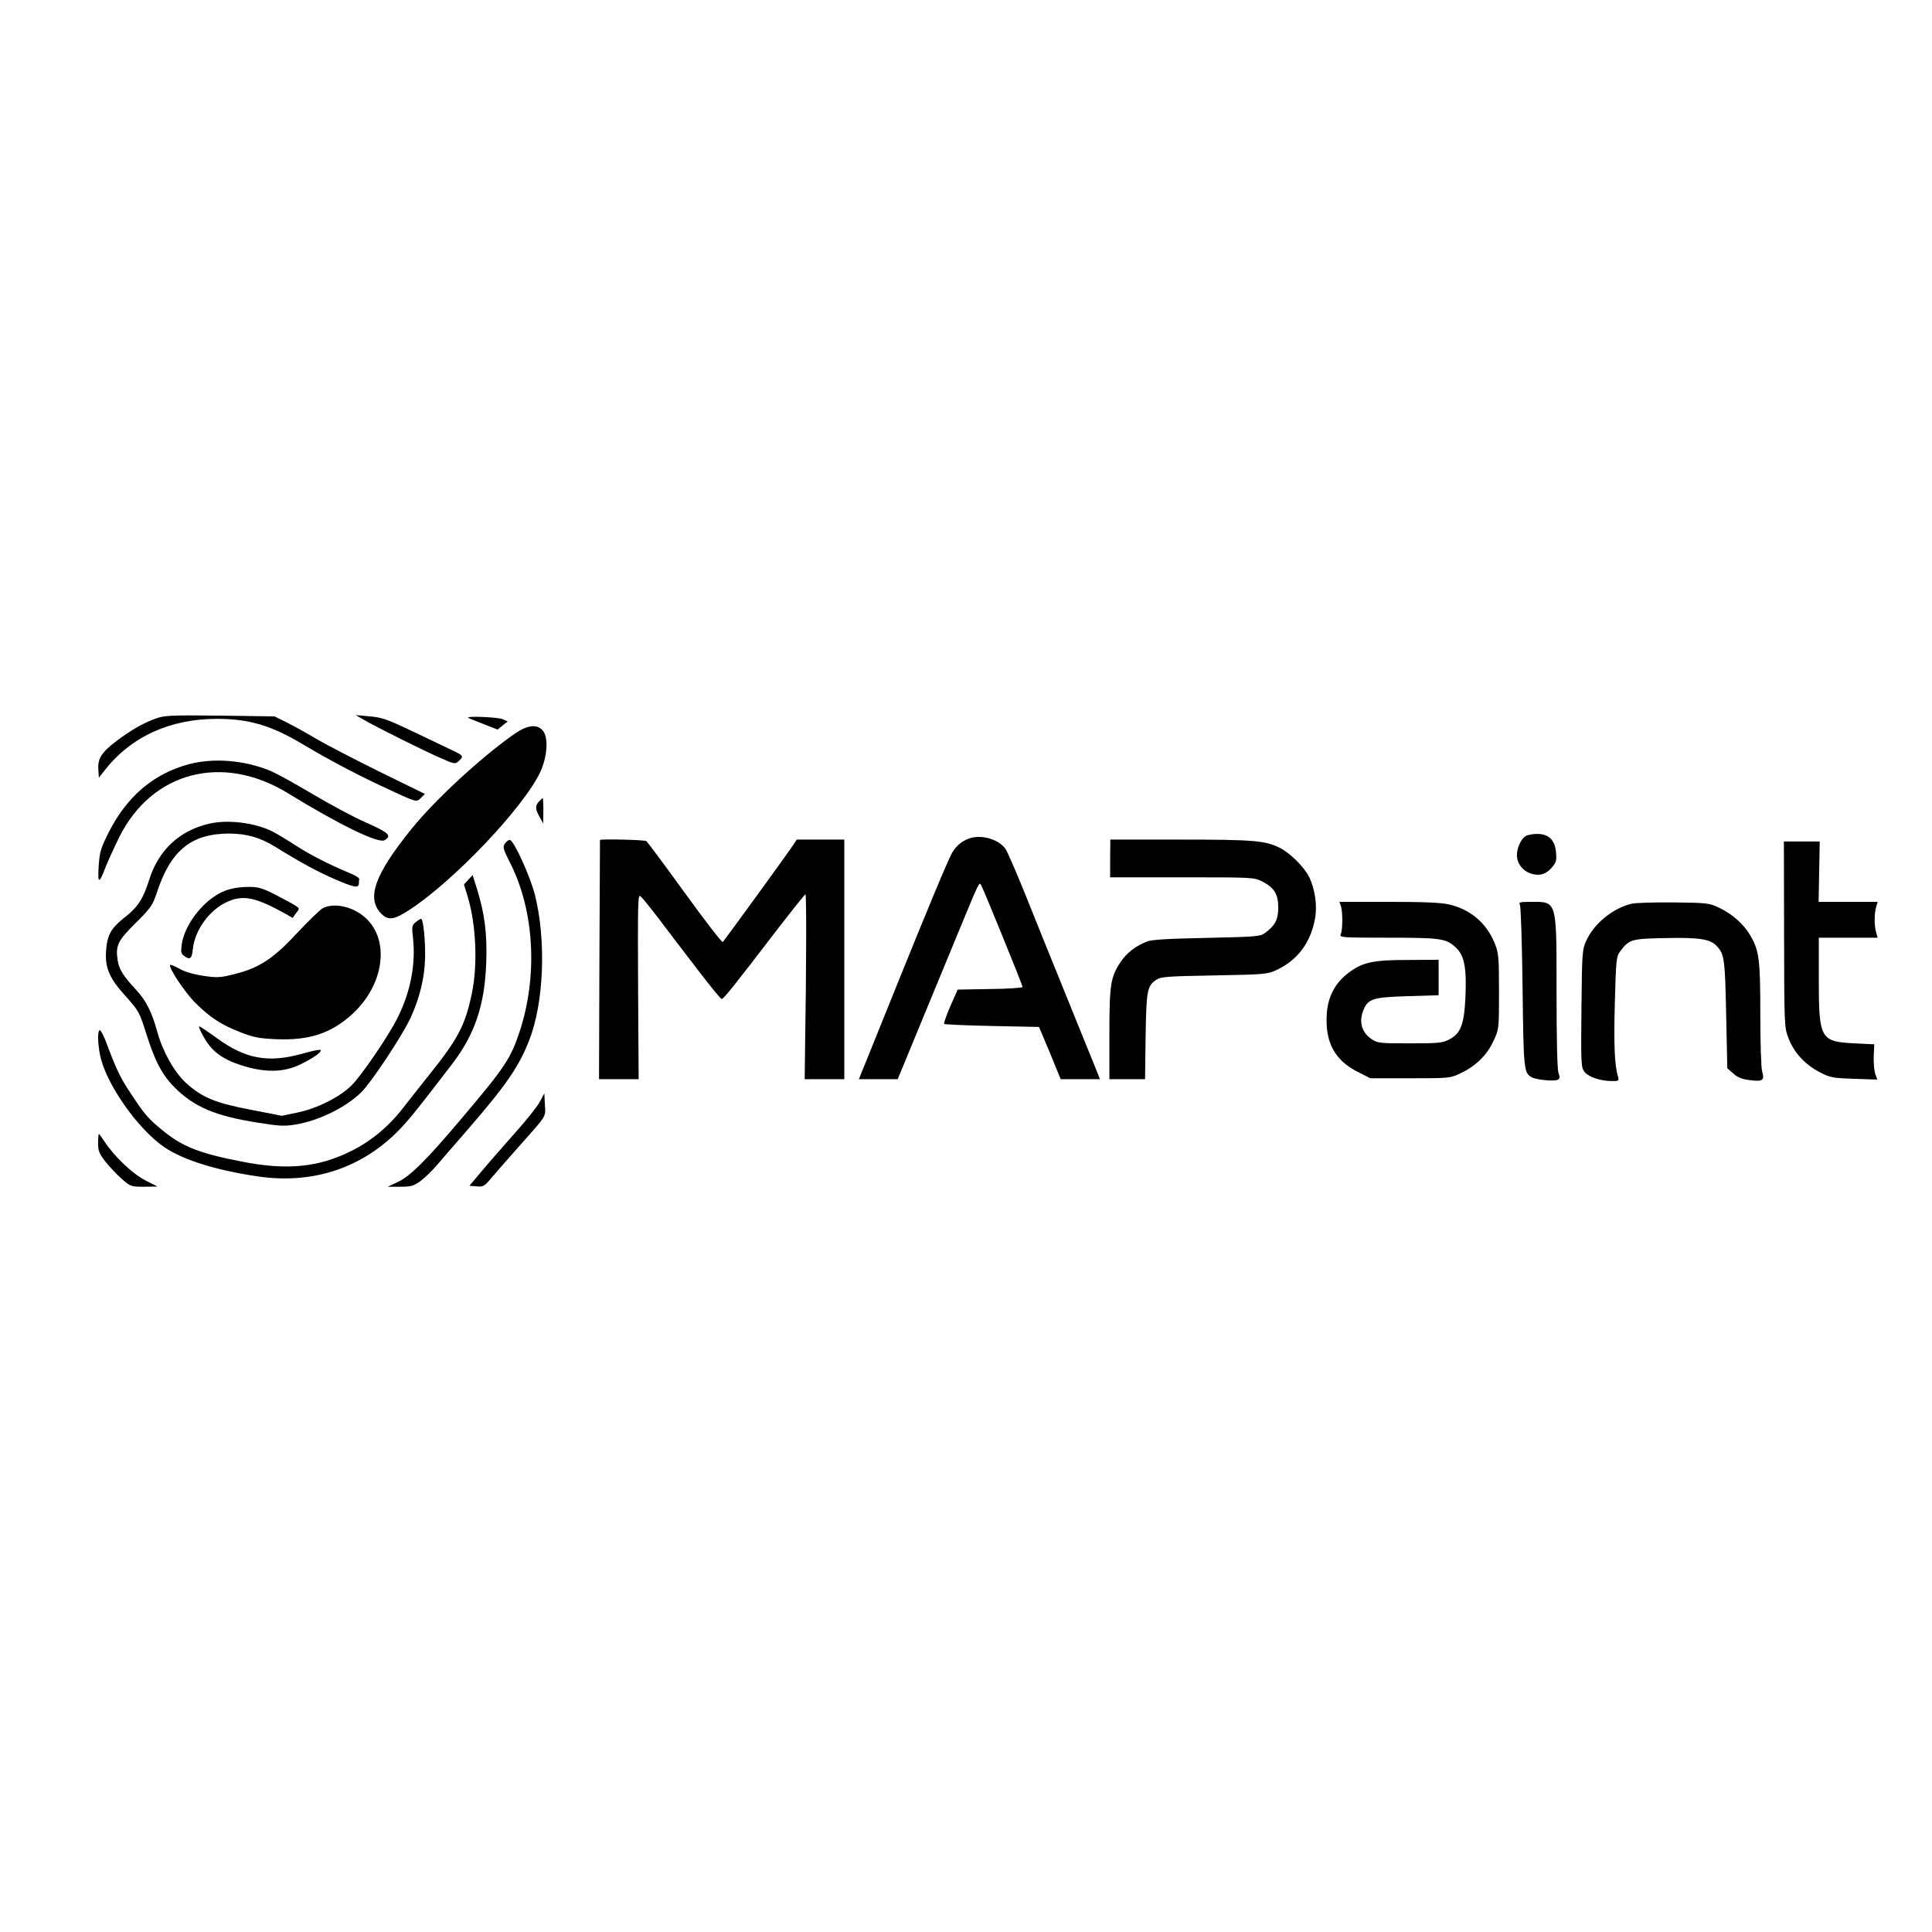
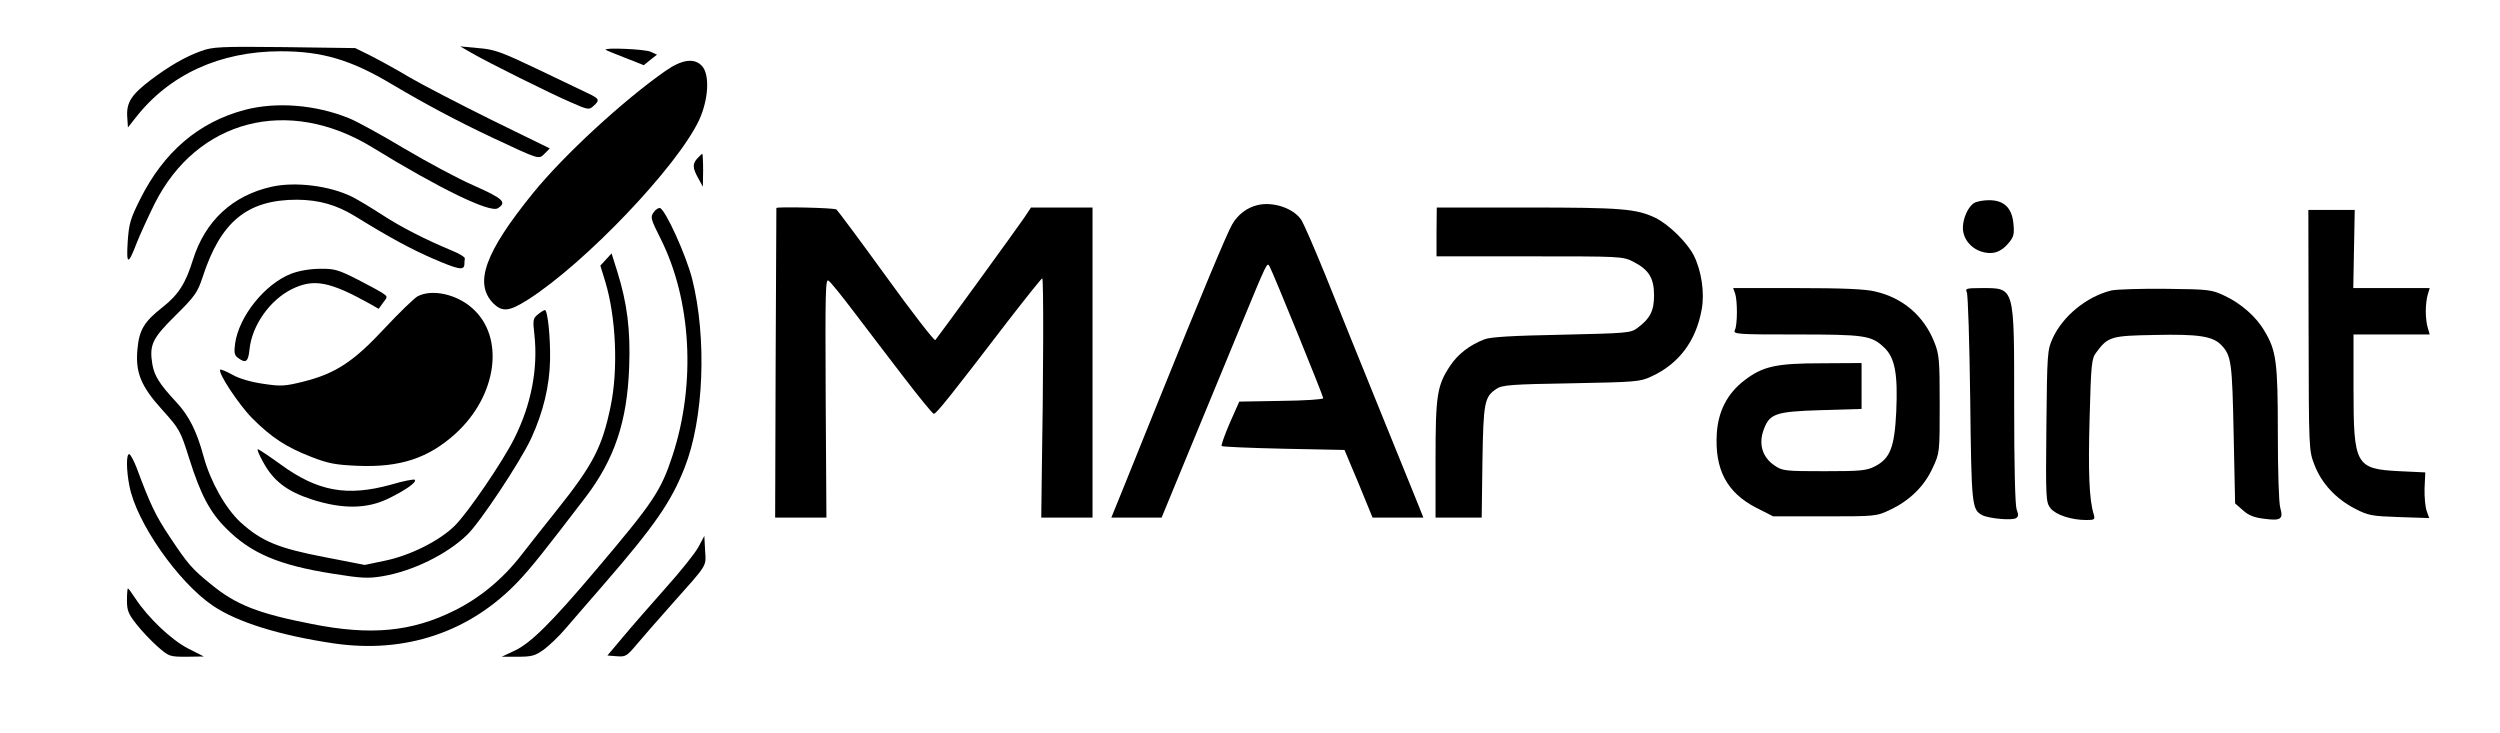
- <svg xmlns="http://www.w3.org/2000/svg" version="1.0" width="1024pt" height="1024pt" viewBox="0 0 1024 1024" preserveAspectRatio="xMidYMid meet">
+ <svg xmlns="http://www.w3.org/2000/svg" version="1.0" width="1024pt" height="300pt" viewBox="0 360 1024 300" preserveAspectRatio="xMidYMid meet">
  <g transform="translate(0,1024) scale(0.1,-0.1)" fill="#000000" stroke="none">
    <path d="M824 6431 c-65 -23 -133 -63 -206 -118 -79 -60 -100 -92 -97 -149 l3 -46 30 38 c138 178 346 274 596 274 169 0 288 -35 455 -135 135 -80 264 -149 410 -218 197 -92 191 -91 216 -66 l21 21 -239 117 c-131 65 -282 143 -335 174 -53 32 -125 71 -160 89 l-63 31 -290 4 c-263 3 -295 1 -341 -16z" />
    <path d="M1930 6424 c65 -38 322 -166 408 -203 70 -31 75 -32 93 -15 27 24 24 30 -23 52 -24 12 -118 56 -209 100 -145 69 -174 80 -240 85 l-74 7 45 -26z" />
    <path d="M2481 6436 c2 -2 38 -17 80 -33 l76 -30 27 22 27 21 -26 12 c-23 11 -195 18 -184 8z" />
    <path d="M2725 6349 c-173 -121 -416 -345 -541 -499 -198 -244 -244 -371 -163 -453 37 -36 65 -33 142 16 235 150 610 544 700 734 39 84 45 186 13 222 -31 35 -83 28 -151 -20z" />
    <path d="M1003 6190 c-189 -50 -332 -172 -429 -366 -40 -80 -46 -100 -51 -175 -6 -95 2 -96 37 -4 13 33 46 105 73 160 174 346 547 442 891 232 277 -170 483 -270 515 -250 38 24 23 39 -96 92 -65 28 -193 97 -286 152 -92 55 -195 112 -228 125 -136 55 -296 68 -426 34z" />
    <path d="M2857 5992 c-21 -23 -21 -39 3 -82 l19 -35 1 68 c0 37 -2 67 -3 67 -2 0 -11 -8 -20 -18z" />
    <path d="M1112 5875 c-160 -36 -272 -140 -322 -300 -30 -97 -60 -143 -125 -194 -75 -59 -95 -93 -102 -171 -9 -95 14 -152 101 -248 72 -80 75 -86 111 -200 46 -146 84 -219 150 -285 102 -103 216 -152 439 -187 118 -19 145 -20 204 -10 123 21 262 89 345 169 52 49 219 301 263 396 49 107 75 214 77 320 2 94 -10 205 -21 205 -4 0 -17 -8 -29 -18 -20 -16 -21 -23 -14 -84 15 -139 -13 -285 -82 -423 -46 -93 -191 -306 -244 -358 -62 -62 -184 -123 -288 -144 l-81 -17 -164 32 c-189 36 -259 65 -344 142 -62 57 -124 167 -152 270 -28 103 -59 166 -112 223 -69 74 -90 108 -98 155 -13 80 0 106 95 200 80 79 90 94 111 157 74 228 183 317 387 317 91 -1 161 -21 238 -68 144 -89 232 -136 320 -174 102 -44 124 -48 127 -25 0 8 1 20 2 26 1 6 -24 21 -54 33 -106 44 -206 95 -283 145 -43 28 -99 62 -125 75 -91 45 -232 63 -330 41z" />
    <path d="M8087 5809 c-25 -14 -47 -63 -47 -102 0 -43 30 -82 74 -97 45 -15 81 -4 112 33 23 27 25 38 21 81 -6 65 -39 96 -100 96 -23 0 -50 -5 -60 -11z" />
    <path d="M5151 5800 c-43 -10 -81 -39 -104 -79 -20 -33 -134 -307 -297 -711 -54 -135 -121 -300 -148 -367 l-50 -123 103 0 103 0 127 308 c70 169 159 384 197 477 109 264 108 262 118 244 14 -24 220 -531 220 -540 0 -5 -77 -10 -172 -11 l-172 -3 -39 -88 c-21 -49 -36 -91 -33 -94 2 -3 117 -8 254 -11 l249 -5 58 -138 57 -139 104 0 104 0 -21 53 c-11 28 -83 205 -159 392 -76 187 -175 432 -220 545 -46 113 -91 217 -101 231 -33 47 -115 74 -178 59z" />
    <path d="M2677 5770 c-14 -20 -11 -28 29 -108 126 -251 145 -593 49 -887 -48 -146 -78 -191 -311 -466 -185 -219 -271 -304 -336 -334 l-53 -25 66 0 c57 0 71 4 106 29 22 16 63 55 90 87 28 33 98 113 155 179 209 241 277 339 332 479 79 199 92 531 31 774 -25 97 -109 283 -132 290 -6 1 -18 -6 -26 -18z" />
    <path d="M3180 5788 c0 -2 -1 -288 -3 -636 l-2 -632 105 0 105 0 -3 491 c-2 437 -1 491 12 479 9 -6 54 -62 101 -124 46 -61 138 -181 203 -266 65 -85 122 -155 127 -155 10 0 67 71 302 378 75 97 139 177 142 177 6 0 5 -398 -2 -813 l-2 -167 105 0 105 0 0 635 0 635 -126 0 -126 0 -28 -42 c-29 -43 -351 -486 -364 -501 -4 -4 -95 113 -201 260 -107 148 -199 271 -204 275 -10 7 -246 12 -246 6z" />
    <path d="M5884 5690 l0 -100 381 0 c375 0 381 0 425 -22 64 -33 85 -67 85 -138 0 -63 -16 -95 -69 -134 -26 -20 -45 -21 -309 -27 -201 -4 -292 -9 -317 -19 -60 -23 -109 -61 -140 -108 -54 -81 -60 -121 -60 -384 l0 -238 94 0 95 0 3 228 c4 244 8 266 57 299 23 16 60 19 306 23 264 5 283 6 329 28 112 51 183 145 206 274 13 68 -1 160 -32 221 -27 54 -103 128 -158 155 -78 37 -139 42 -524 42 l-371 0 -1 -100z" />
    <path d="M9456 5287 c1 -489 1 -492 24 -551 29 -76 88 -139 165 -179 56 -29 69 -31 183 -35 l122 -4 -10 28 c-6 16 -10 58 -9 94 l3 65 -105 5 c-181 9 -189 24 -189 340 l0 220 156 0 156 0 -8 28 c-5 15 -8 45 -8 67 0 22 3 52 8 68 l8 27 -157 0 -156 0 3 160 3 160 -95 0 -95 0 1 -493z" />
    <path d="M2482 5577 l-23 -25 20 -65 c44 -145 54 -359 22 -512 -35 -168 -72 -239 -223 -428 -46 -57 -110 -139 -143 -181 -75 -97 -168 -174 -272 -226 -176 -88 -344 -104 -585 -56 -221 43 -312 79 -414 163 -78 63 -95 83 -168 193 -59 88 -81 135 -136 283 -12 31 -26 57 -31 57 -12 0 -12 -64 1 -130 28 -149 199 -394 342 -491 99 -67 271 -121 493 -154 295 -44 562 46 760 256 54 58 98 113 274 343 118 155 170 310 178 531 6 153 -8 263 -49 394 l-23 73 -23 -25z" />
    <path d="M1193 5519 c-108 -42 -214 -174 -230 -286 -5 -38 -3 -48 12 -59 32 -24 42 -16 47 35 10 98 83 202 174 247 90 44 155 31 322 -62 l33 -19 18 25 c19 24 19 25 0 38 -11 8 -59 34 -106 58 -77 39 -94 44 -152 43 -41 0 -86 -8 -118 -20z" />
    <path d="M7107 5438 c10 -30 10 -128 -1 -150 -8 -17 8 -18 251 -18 282 0 308 -4 360 -53 45 -42 57 -109 50 -264 -7 -145 -25 -191 -87 -223 -35 -18 -59 -20 -208 -20 -159 0 -171 1 -203 23 -48 32 -65 83 -48 138 25 75 46 83 237 89 l167 5 0 94 0 94 -162 -1 c-188 0 -242 -12 -318 -70 -69 -53 -107 -125 -113 -217 -9 -148 41 -243 162 -305 l69 -35 211 0 c208 0 212 0 268 27 79 37 140 96 174 171 29 62 29 63 29 262 0 184 -2 204 -23 256 -43 106 -128 179 -241 205 -39 10 -136 14 -319 14 l-263 0 8 -22z" />
    <path d="M8056 5443 c5 -10 11 -207 14 -438 5 -438 7 -452 49 -475 27 -14 124 -23 139 -12 10 6 10 15 2 36 -6 17 -10 175 -10 427 0 491 4 479 -135 479 -61 0 -66 -2 -59 -17z" />
    <path d="M8647 5450 c-100 -25 -197 -104 -239 -195 -22 -48 -23 -61 -26 -360 -3 -300 -2 -312 17 -337 22 -27 85 -48 147 -48 33 0 36 2 30 23 -19 61 -23 174 -17 394 6 222 8 244 27 269 48 65 60 69 241 72 179 4 237 -5 272 -42 41 -43 44 -72 50 -364 l6 -284 32 -28 c23 -21 46 -30 88 -35 68 -9 78 -1 65 45 -6 19 -10 156 -10 305 0 291 -6 338 -54 418 -33 58 -96 114 -165 146 -53 25 -64 26 -241 28 -102 1 -202 -2 -223 -7z" />
    <path d="M1710 5426 c-14 -8 -74 -66 -134 -130 -128 -138 -202 -186 -333 -219 -76 -19 -93 -20 -165 -9 -49 7 -98 21 -126 37 -25 14 -47 23 -50 21 -11 -12 77 -145 132 -200 78 -78 139 -118 240 -157 69 -27 98 -33 191 -37 175 -7 289 31 401 132 171 156 203 396 68 514 -65 58 -166 79 -224 48z" />
    <path d="M1077 4749 c42 -79 99 -122 201 -155 125 -40 225 -39 313 4 70 34 117 67 108 77 -4 3 -47 -5 -97 -20 -180 -50 -301 -28 -453 83 -47 34 -89 62 -93 62 -4 0 5 -23 21 -51z" />
    <path d="M2861 4400 c-13 -25 -74 -101 -136 -170 -61 -69 -140 -159 -174 -200 l-63 -75 39 -3 c35 -3 41 1 78 45 22 26 87 101 145 166 152 171 142 154 138 223 l-3 59 -24 -45z" />
    <path d="M520 4181 c0 -42 6 -56 39 -98 21 -27 60 -68 86 -91 47 -41 49 -42 119 -42 l71 1 -65 33 c-68 35 -163 125 -215 204 -15 23 -29 42 -31 42 -2 0 -4 -22 -4 -49z" />
  </g>
</svg>
